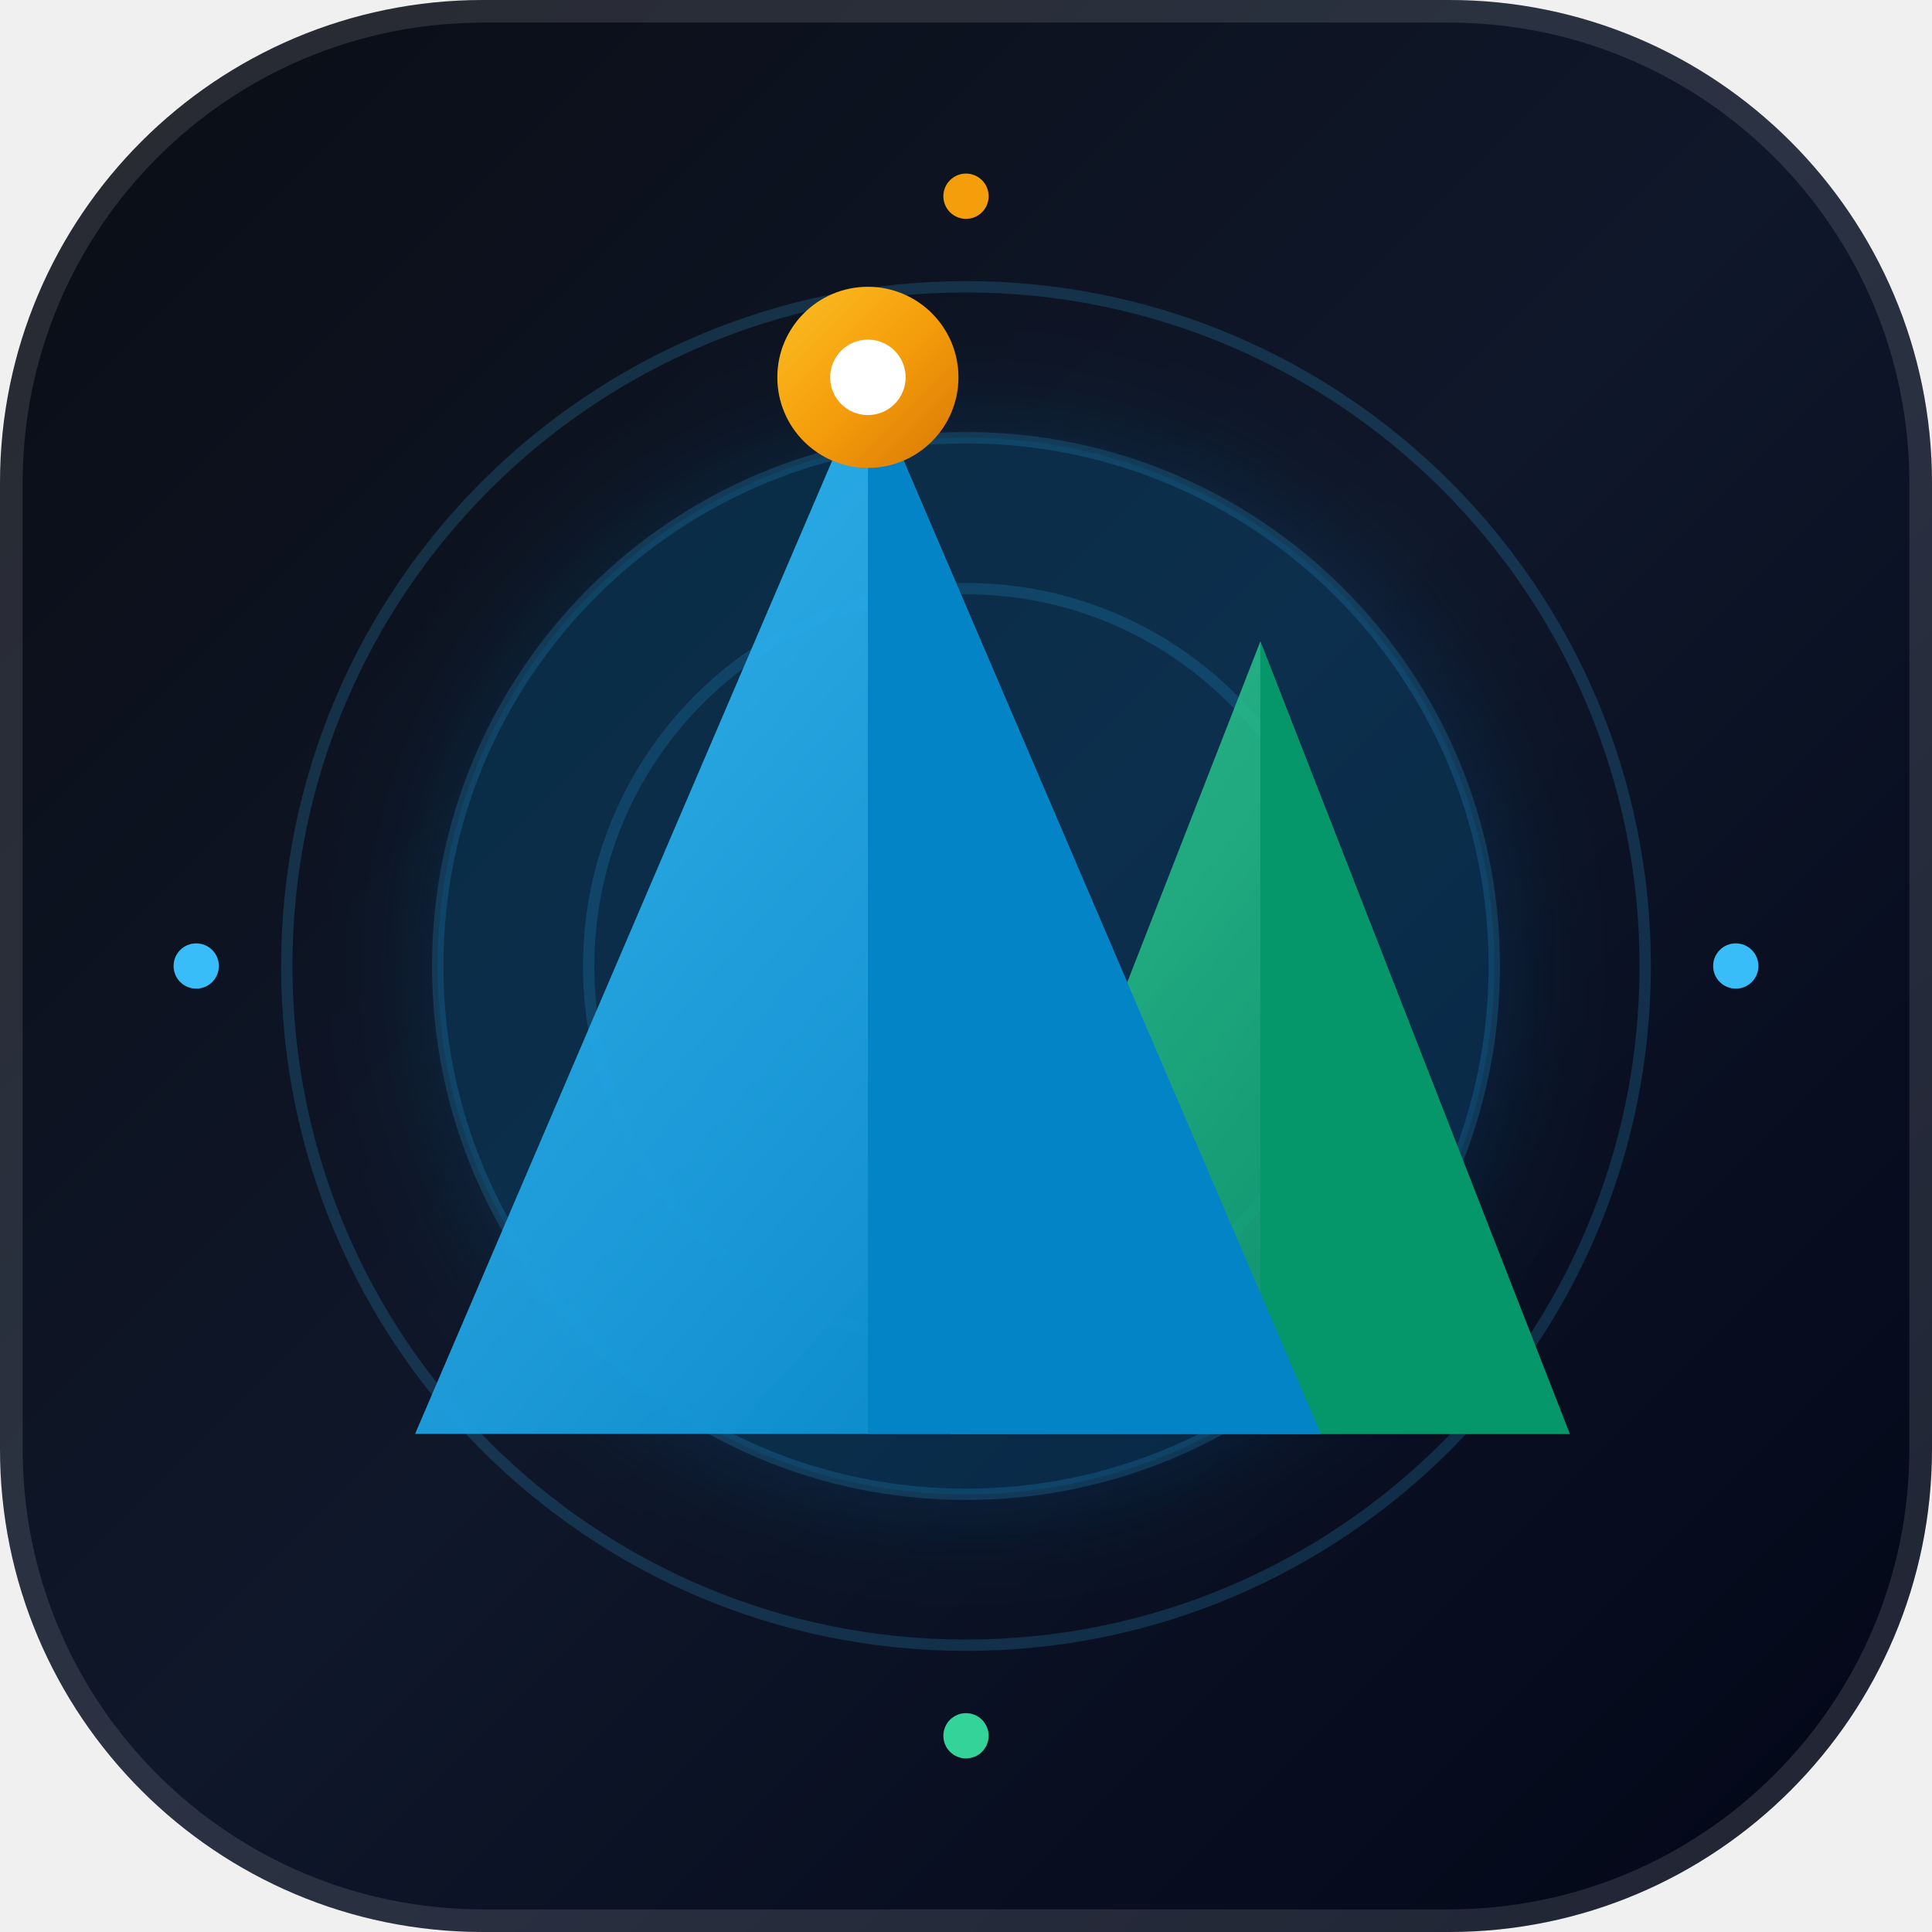
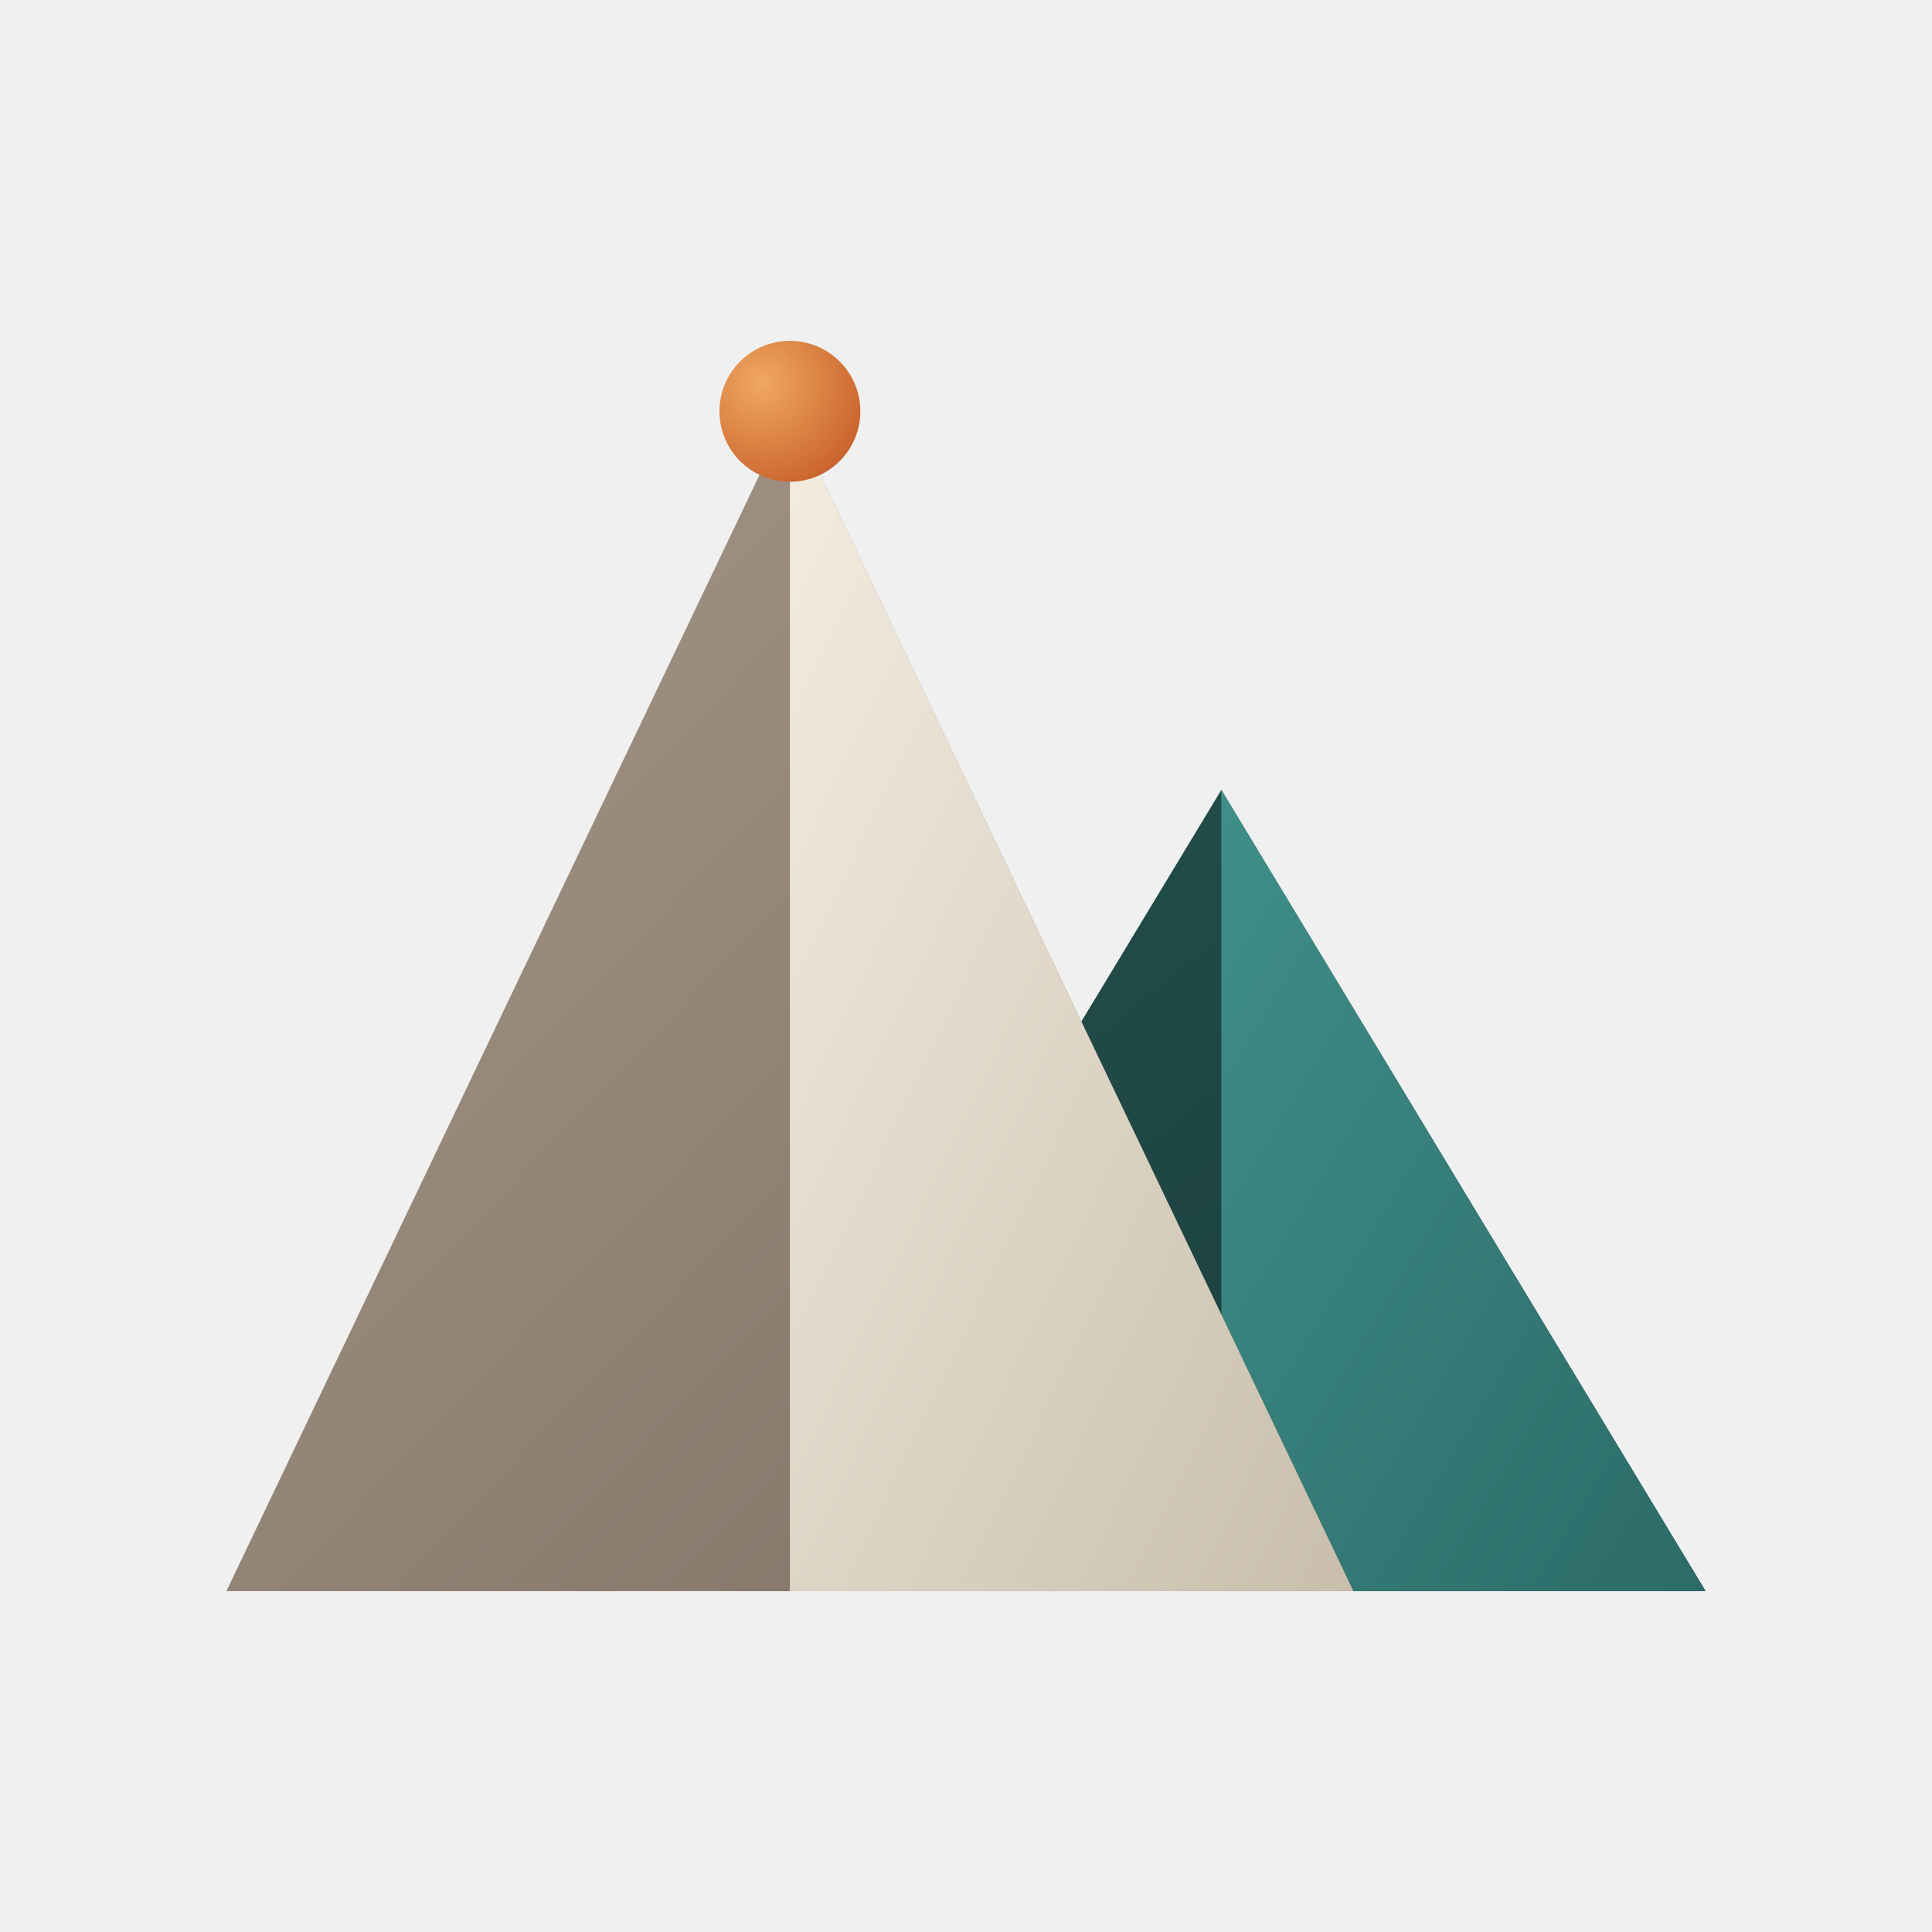
- <svg xmlns="http://www.w3.org/2000/svg" width="512" height="512" viewBox="0 0 512 512" fill="none">
+ <svg xmlns="http://www.w3.org/2000/svg" width="512" height="512" viewBox="0 0 512 512" role="img">
  <defs>
-     <linearGradient id="bgGradFav" x1="0%" y1="0%" x2="100%" y2="100%">
-       <stop offset="0%" stop-color="#0a0d14" />
-       <stop offset="50%" stop-color="#0f172a" />
-       <stop offset="100%" stop-color="#020617" />
+     <linearGradient id="peakLight" x1="0" y1="0" x2="1" y2="1">
+       <stop offset="0" stop-color="#f4ede0" />
+       <stop offset="1" stop-color="#c9beac" />
    </linearGradient>
-     <linearGradient id="goldGradFav" x1="0%" y1="0%" x2="100%" y2="100%">
-       <stop offset="0%" stop-color="#fbbf24" />
-       <stop offset="50%" stop-color="#f59e0b" />
-       <stop offset="100%" stop-color="#d97706" />
+     <linearGradient id="peakDark" x1="0" y1="0" x2="1" y2="1">
+       <stop offset="0" stop-color="#a8998a" />
+       <stop offset="1" stop-color="#7d6f61" />
    </linearGradient>
-     <linearGradient id="cyanGradFav" x1="0%" y1="0%" x2="100%" y2="100%">
-       <stop offset="0%" stop-color="#38bdf8" />
-       <stop offset="100%" stop-color="#0284c7" />
+     <linearGradient id="hillLight" x1="0" y1="0" x2="1" y2="1">
+       <stop offset="0" stop-color="#3f8f89" />
+       <stop offset="1" stop-color="#2c6b68" />
    </linearGradient>
-     <linearGradient id="emeraldGradFav" x1="0%" y1="0%" x2="100%" y2="100%">
-       <stop offset="0%" stop-color="#34d399" />
-       <stop offset="100%" stop-color="#059669" />
+     <linearGradient id="hillDark" x1="0" y1="0" x2="1" y2="1">
+       <stop offset="0" stop-color="#24504e" />
+       <stop offset="1" stop-color="#173a38" />
    </linearGradient>
-     <filter id="favGlow" x="-20%" y="-20%" width="140%" height="140%">
-       <feGaussianBlur stdDeviation="16" result="blur" />
-       <feComposite in="SourceGraphic" in2="blur" operator="over" />
-     </filter>
+     <radialGradient id="pin" cx="0.3" cy="0.3" r="0.8">
+       <stop offset="0" stop-color="#f0a860" />
+       <stop offset="1" stop-color="#c9622d" />
+     </radialGradient>
  </defs>
-   <rect width="512" height="512" rx="128" fill="url(#bgGradFav)" />
-   <rect x="3" y="3" width="506" height="506" rx="125" stroke="rgba(255,255,255,0.12)" stroke-width="6" />
-   <g opacity="0.18" stroke="#38bdf8" stroke-width="3" fill="none">
-     <circle cx="256" cy="256" r="180" />
-     <circle cx="256" cy="256" r="140" />
-     <circle cx="256" cy="256" r="100" />
+   <g transform="translate(256,256) scale(1.1667) translate(-284,-254)">
+     <path d="M 342 214 L 452 396 L 232 396 Z" fill="url(#hillDark)" />
+     <path d="M 342 214 L 397 305 L 452 396 L 342 396 Z" fill="url(#hillLight)" />
+     <path d="M 244 128 L 372 396 L 116 396 Z" fill="url(#peakDark)" />
+     <path d="M 244 128 L 308 262 L 372 396 L 244 396 Z" fill="url(#peakLight)" />
+     <circle cx="244" cy="128" r="16" fill="url(#pin)" />
  </g>
-   <circle cx="256" cy="256" r="140" fill="#0284c7" opacity="0.22" filter="url(#favGlow)" />
-   <path d="M 334 170 L 416 380 L 252 380 Z" fill="url(#emeraldGradFav)" opacity="0.85" />
-   <path d="M 334 170 L 375 275 L 416 380 L 334 380 Z" fill="#059669" />
-   <path d="M 230 100 L 350 380 L 110 380 Z" fill="url(#cyanGradFav)" opacity="0.95" />
-   <path d="M 230 100 L 290 240 L 350 380 L 230 380 Z" fill="#0284c7" />
-   <circle cx="230" cy="100" r="24" fill="url(#goldGradFav)" />
-   <circle cx="230" cy="100" r="10" fill="#ffffff" />
-   <circle cx="256" cy="52" r="6" fill="#f59e0b" />
-   <circle cx="460" cy="256" r="6" fill="#38bdf8" />
-   <circle cx="256" cy="460" r="6" fill="#34d399" />
-   <circle cx="52" cy="256" r="6" fill="#38bdf8" />
</svg>
